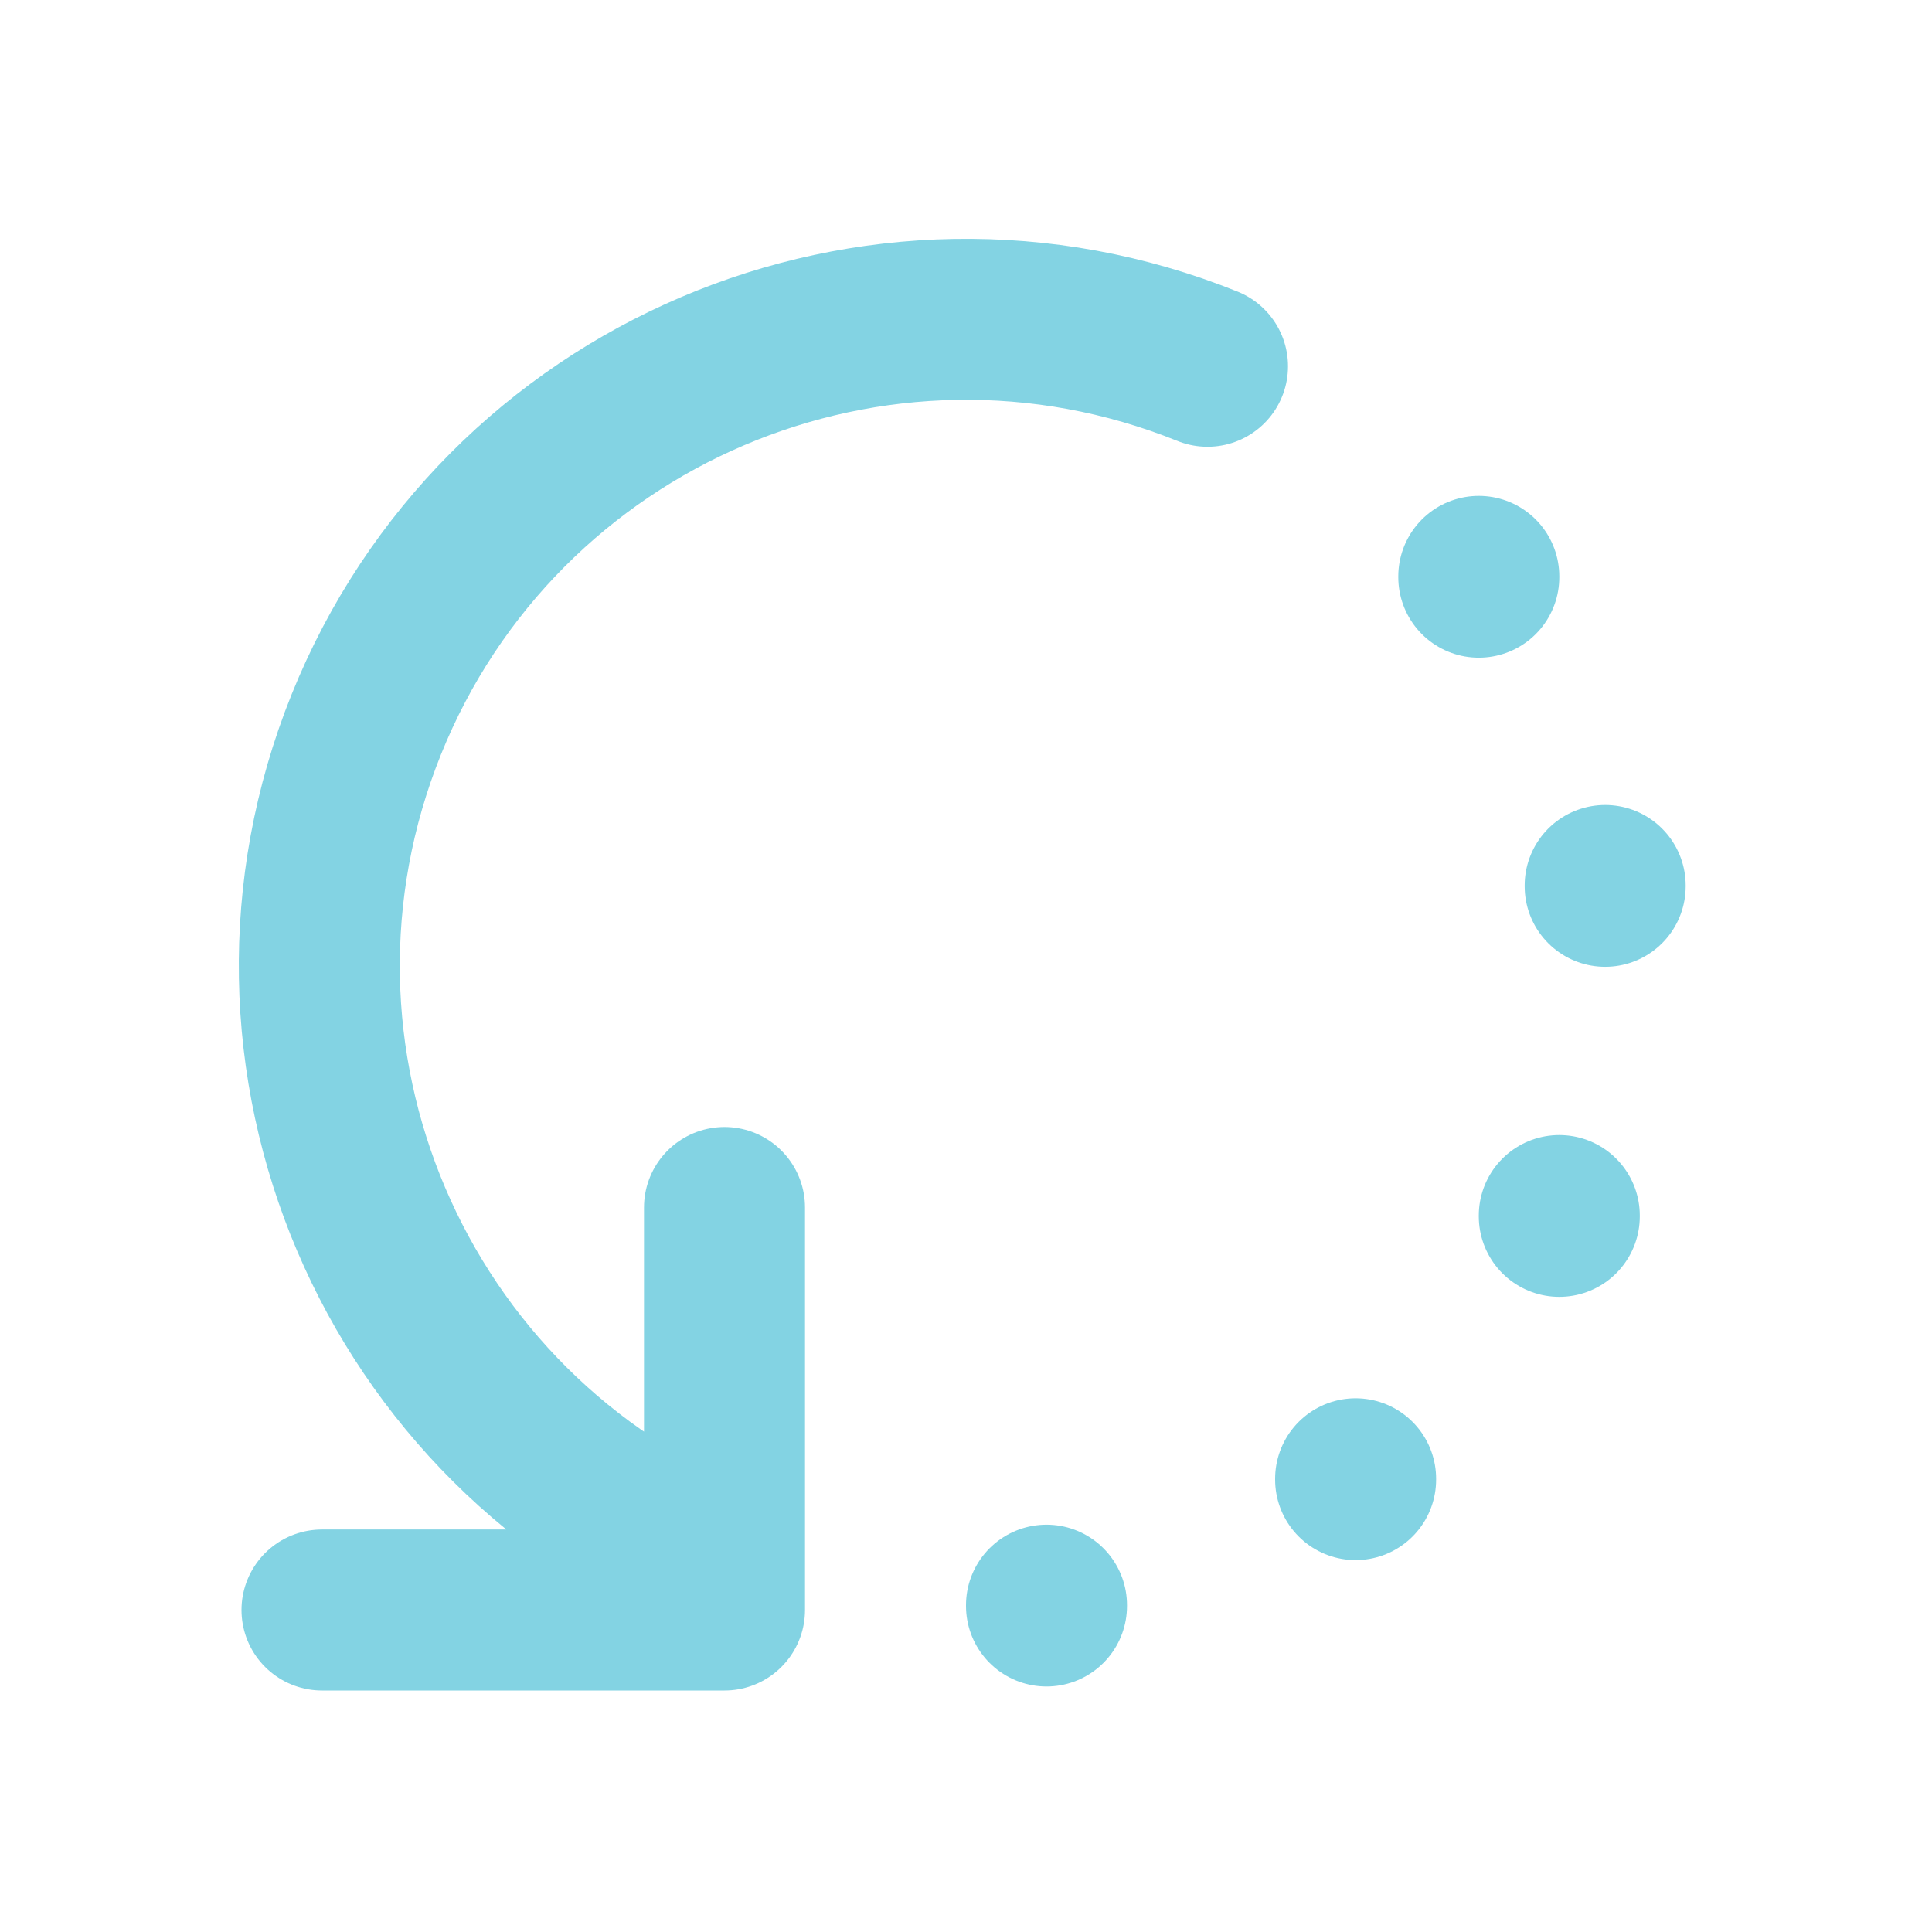
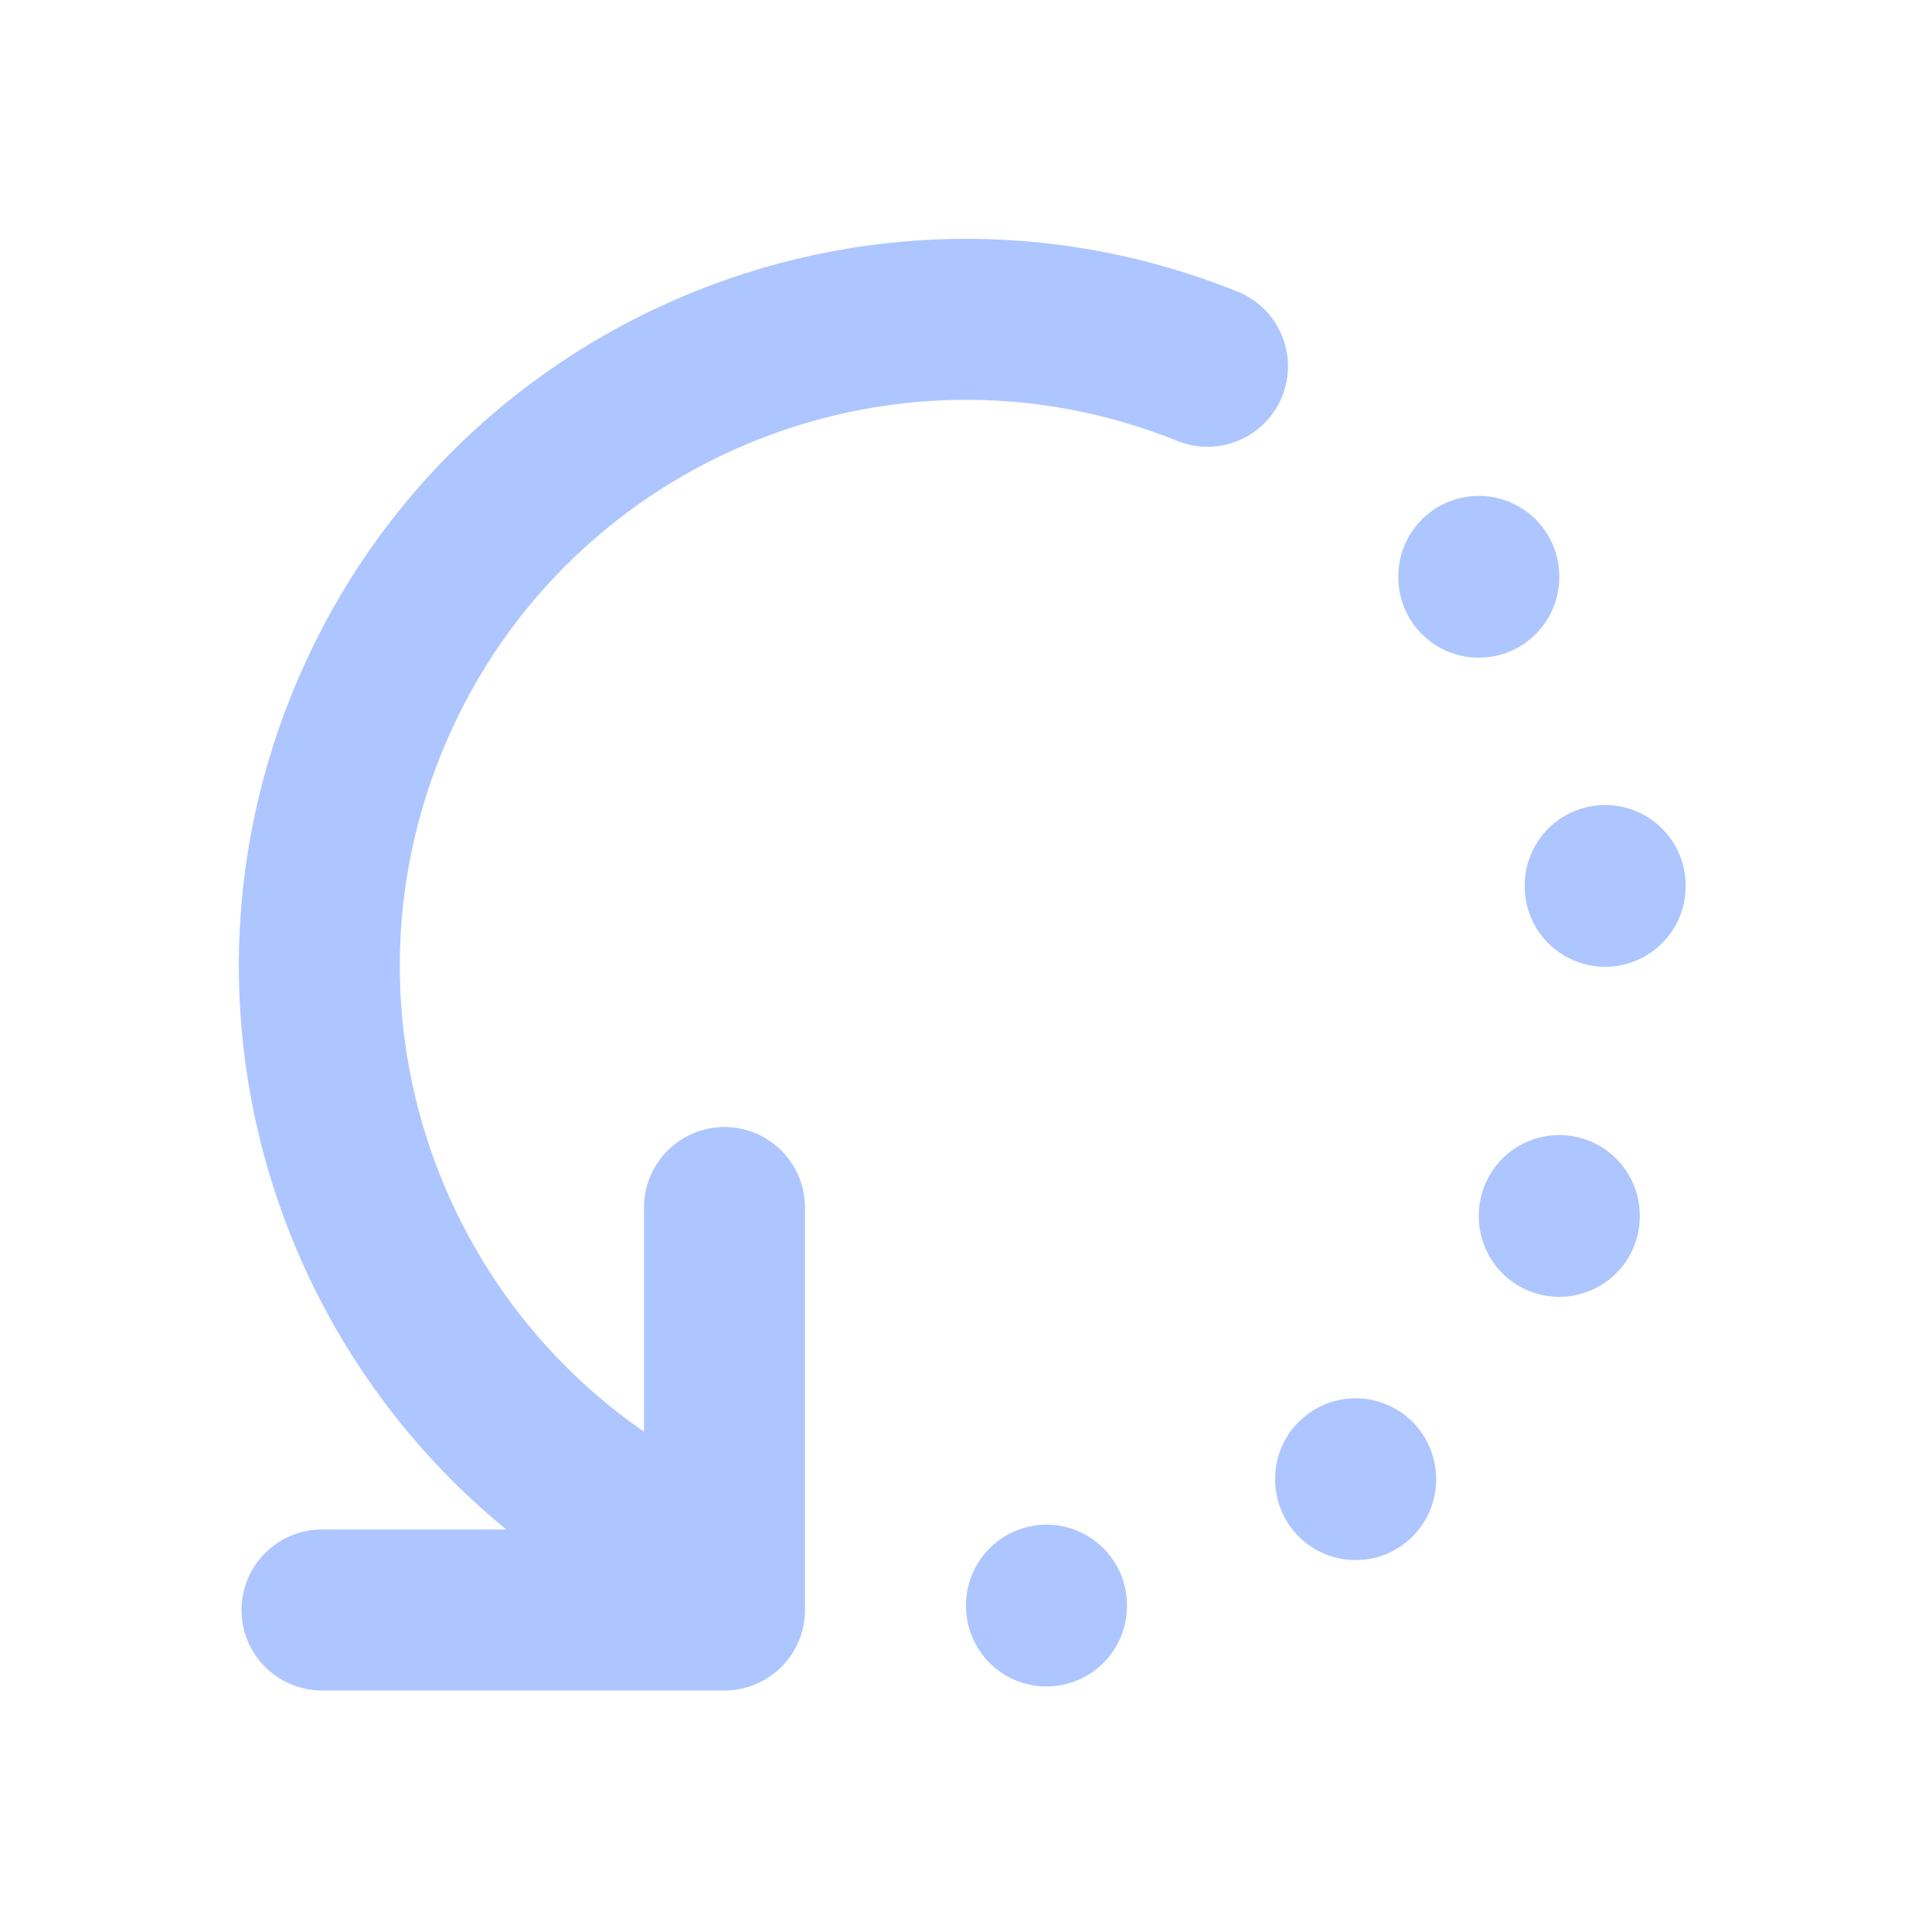
- <svg xmlns="http://www.w3.org/2000/svg" width="24" height="24" viewBox="0 0 24 24" fill="none" stroke="#83d3e3" stroke-width="2" stroke-linecap="round" stroke-linejoin="round" class="icon icon-tabler icons-tabler-outline icon-tabler-rotate-2">
+ <svg xmlns="http://www.w3.org/2000/svg" width="24" height="24" viewBox="0 0 24 24" fill="none" stroke="#aec6ff" stroke-width="2" stroke-linecap="round" stroke-linejoin="round" class="icon icon-tabler icons-tabler-outline icon-tabler-rotate-2">
  <path stroke="none" d="M0 0h24v24H0z" fill="none" />
  <path d="M15 4.55a8 8 0 0 0 -6 14.9m0 -4.45v5h-5" />
  <path d="M18.37 7.16l0 .01" />
  <path d="M13 19.94l0 .01" />
  <path d="M16.84 18.37l0 .01" />
  <path d="M19.37 15.1l0 .01" />
  <path d="M19.94 11l0 .01" />
</svg>
